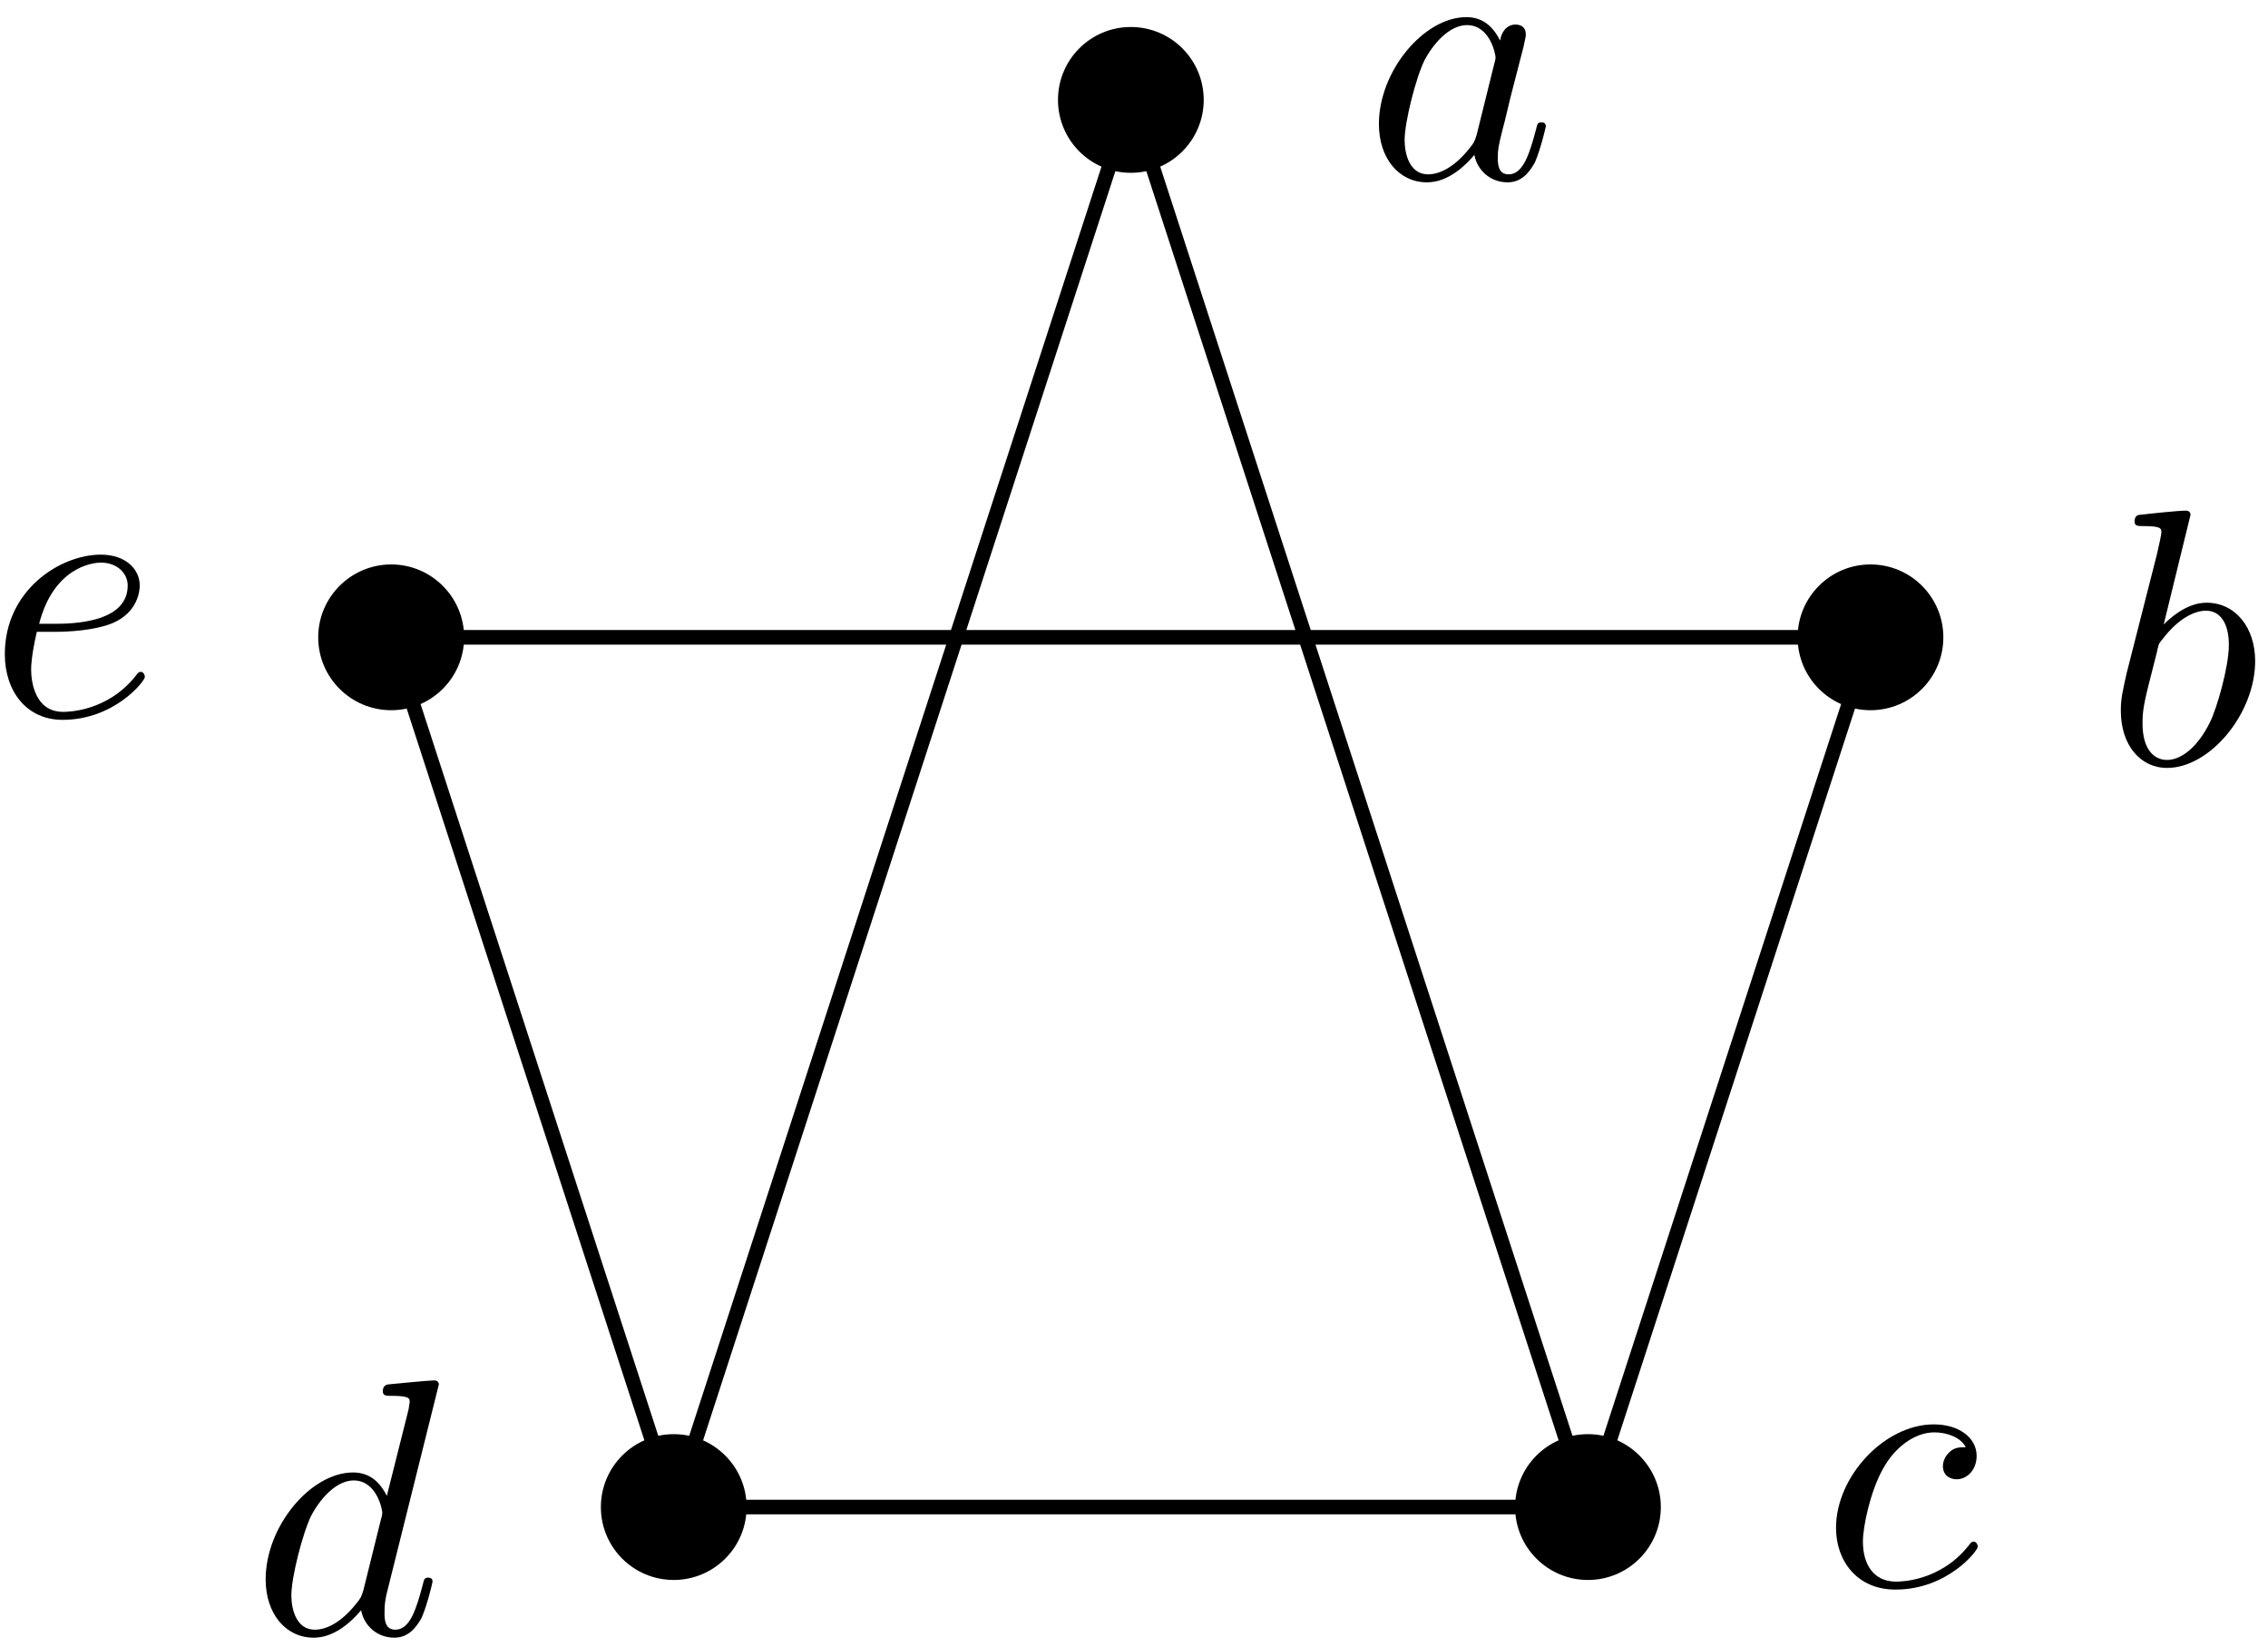
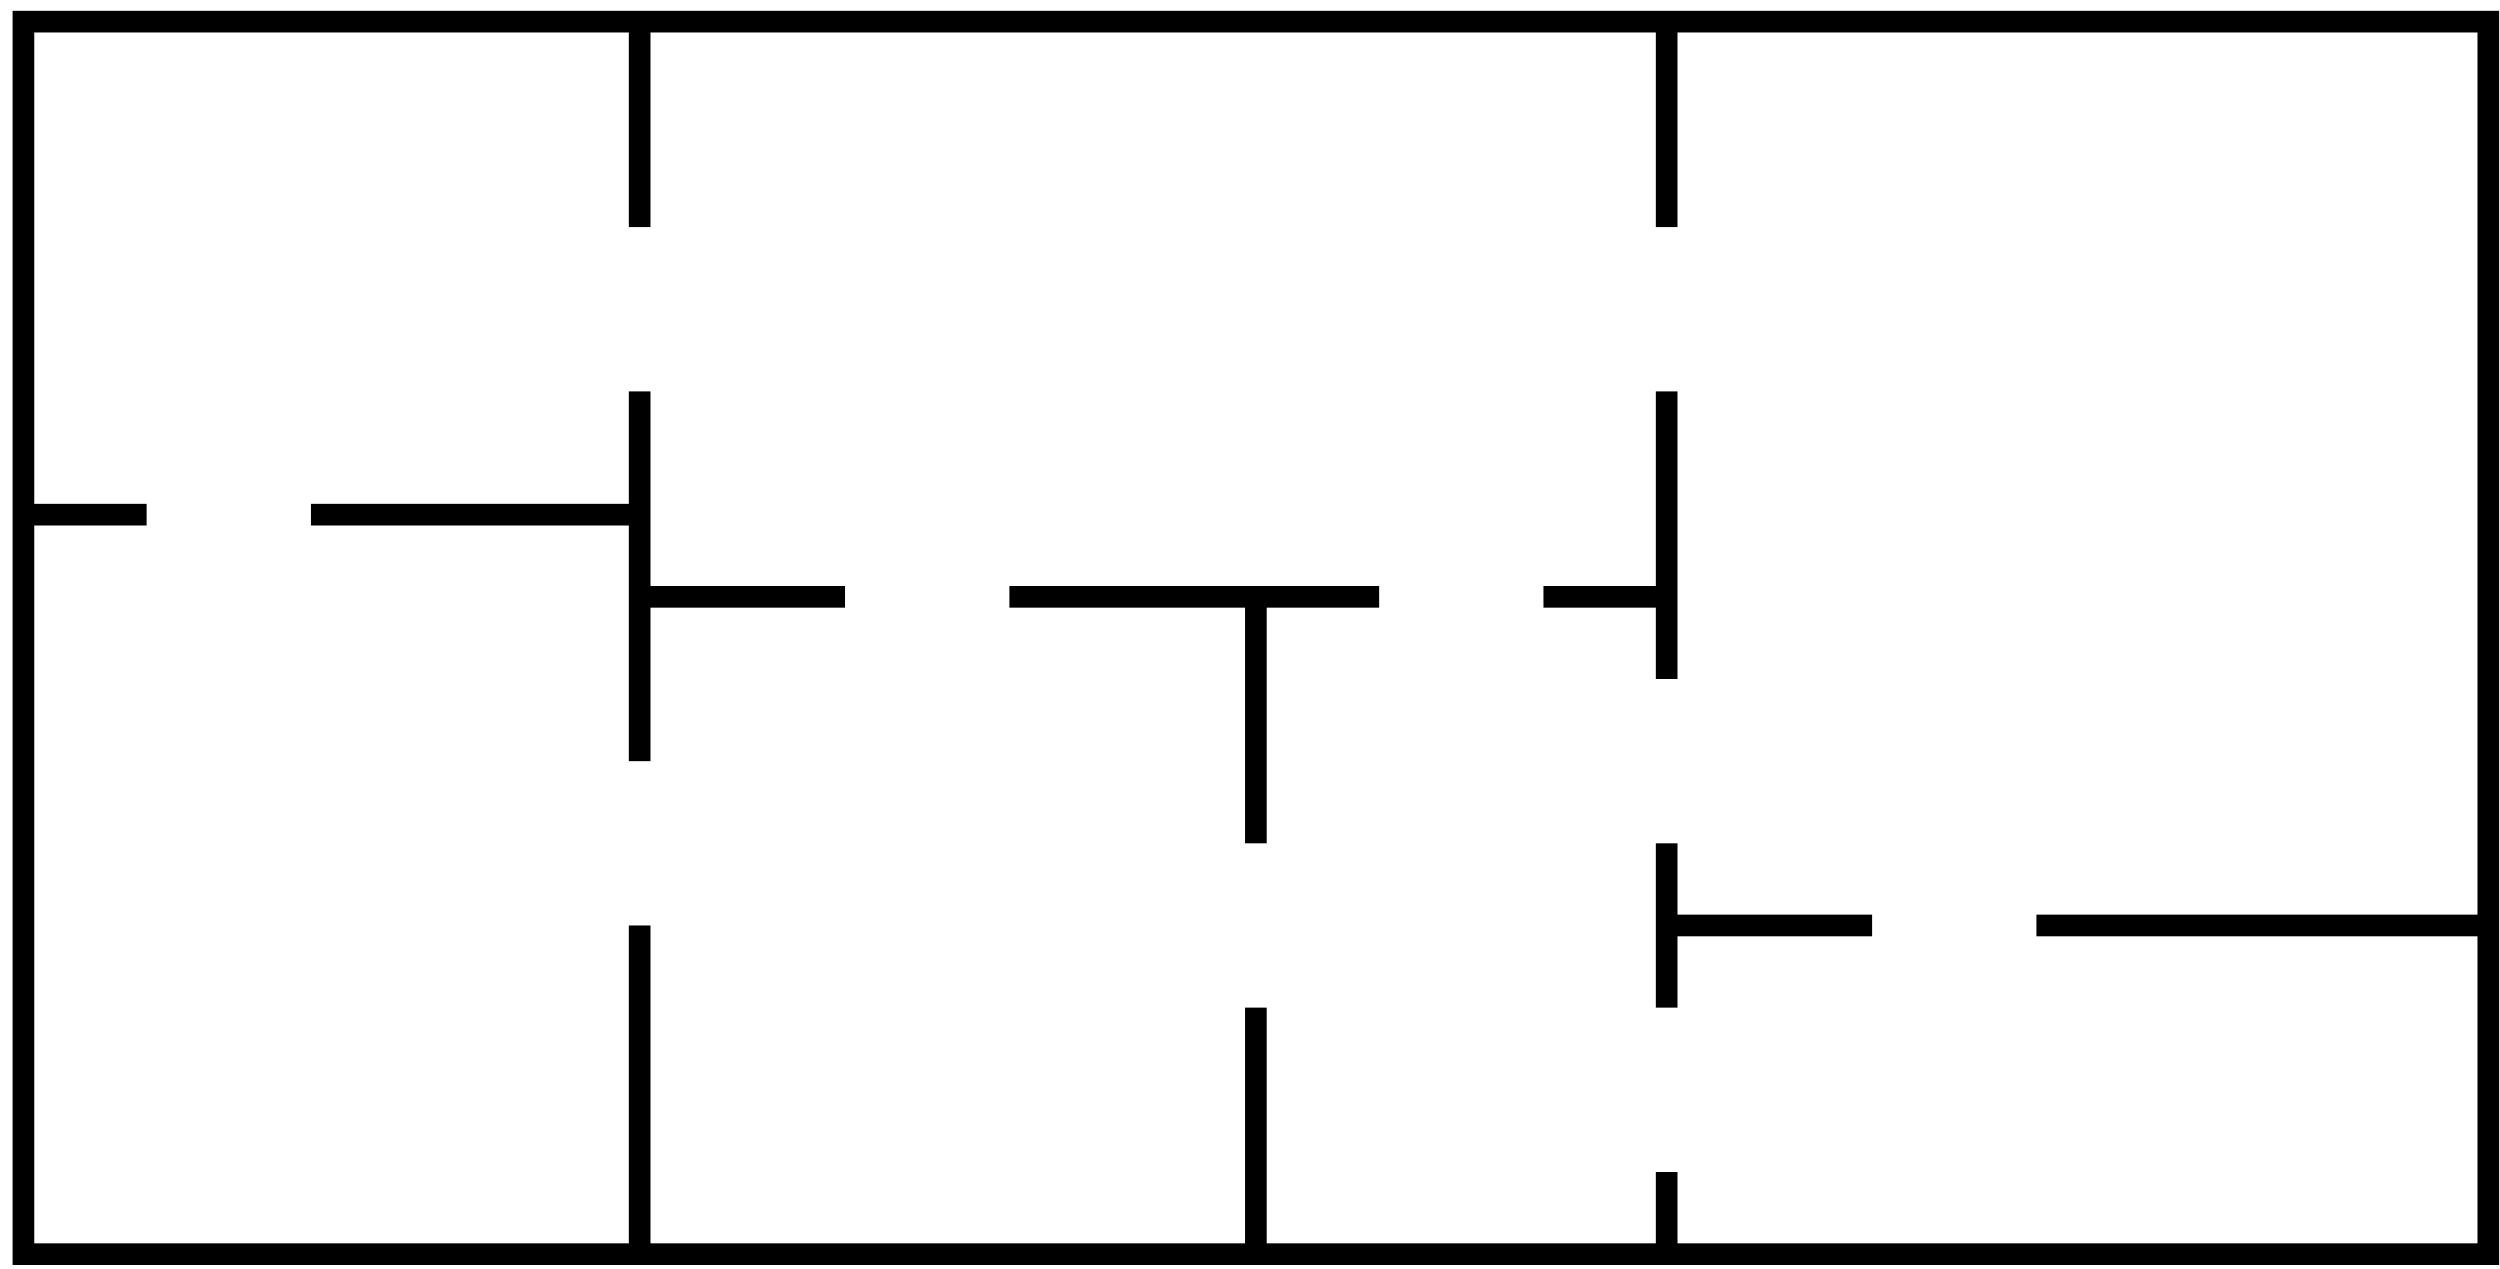
- <svg xmlns="http://www.w3.org/2000/svg" xmlns:xlink="http://www.w3.org/1999/xlink" width="62pt" height="45pt" viewBox="0 0 62 45" version="1.1">
-   <defs>
-     <g>
-       <symbol overflow="visible" id="glyph0-0">
-         <path style="stroke:none;" d="" />
-       </symbol>
-       <symbol overflow="visible" id="glyph0-1">
-         <path style="stroke:none;" d="M 5.141 -6.812 C 5.141 -6.812 5.141 -6.922 5.016 -6.922 C 4.859 -6.922 3.922 -6.828 3.75 -6.812 C 3.672 -6.797 3.609 -6.75 3.609 -6.625 C 3.609 -6.5 3.703 -6.5 3.844 -6.5 C 4.328 -6.5 4.344 -6.438 4.344 -6.328 L 4.312 -6.125 L 3.719 -3.766 C 3.531 -4.141 3.25 -4.406 2.797 -4.406 C 1.641 -4.406 0.406 -2.938 0.406 -1.484 C 0.406 -0.547 0.953 0.109 1.719 0.109 C 1.922 0.109 2.422 0.062 3.016 -0.641 C 3.094 -0.219 3.453 0.109 3.922 0.109 C 4.281 0.109 4.5 -0.125 4.672 -0.438 C 4.828 -0.797 4.969 -1.406 4.969 -1.422 C 4.969 -1.531 4.875 -1.531 4.844 -1.531 C 4.75 -1.531 4.734 -1.484 4.703 -1.344 C 4.531 -0.703 4.359 -0.109 3.953 -0.109 C 3.672 -0.109 3.656 -0.375 3.656 -0.562 C 3.656 -0.812 3.672 -0.875 3.703 -1.047 Z M 3.078 -1.188 C 3.016 -1 3.016 -0.984 2.875 -0.812 C 2.438 -0.266 2.031 -0.109 1.75 -0.109 C 1.25 -0.109 1.109 -0.656 1.109 -1.047 C 1.109 -1.547 1.422 -2.766 1.656 -3.234 C 1.969 -3.812 2.406 -4.188 2.812 -4.188 C 3.453 -4.188 3.594 -3.375 3.594 -3.312 C 3.594 -3.25 3.578 -3.188 3.562 -3.141 Z M 3.078 -1.188 " />
-       </symbol>
-       <symbol overflow="visible" id="glyph0-2">
-         <path style="stroke:none;" d="M 3.719 -3.766 C 3.531 -4.141 3.25 -4.406 2.797 -4.406 C 1.641 -4.406 0.406 -2.938 0.406 -1.484 C 0.406 -0.547 0.953 0.109 1.719 0.109 C 1.922 0.109 2.422 0.062 3.016 -0.641 C 3.094 -0.219 3.453 0.109 3.922 0.109 C 4.281 0.109 4.5 -0.125 4.672 -0.438 C 4.828 -0.797 4.969 -1.406 4.969 -1.422 C 4.969 -1.531 4.875 -1.531 4.844 -1.531 C 4.75 -1.531 4.734 -1.484 4.703 -1.344 C 4.531 -0.703 4.359 -0.109 3.953 -0.109 C 3.672 -0.109 3.656 -0.375 3.656 -0.562 C 3.656 -0.781 3.672 -0.875 3.781 -1.312 C 3.891 -1.719 3.906 -1.828 4 -2.203 L 4.359 -3.594 C 4.422 -3.875 4.422 -3.891 4.422 -3.938 C 4.422 -4.109 4.312 -4.203 4.141 -4.203 C 3.891 -4.203 3.75 -3.984 3.719 -3.766 Z M 3.078 -1.188 C 3.016 -1 3.016 -0.984 2.875 -0.812 C 2.438 -0.266 2.031 -0.109 1.75 -0.109 C 1.25 -0.109 1.109 -0.656 1.109 -1.047 C 1.109 -1.547 1.422 -2.766 1.656 -3.234 C 1.969 -3.812 2.406 -4.188 2.812 -4.188 C 3.453 -4.188 3.594 -3.375 3.594 -3.312 C 3.594 -3.25 3.578 -3.188 3.562 -3.141 Z M 3.078 -1.188 " />
-       </symbol>
-       <symbol overflow="visible" id="glyph0-3">
-         <path style="stroke:none;" d="M 3.953 -3.781 C 3.781 -3.781 3.656 -3.781 3.516 -3.656 C 3.344 -3.5 3.328 -3.328 3.328 -3.266 C 3.328 -3.016 3.516 -2.906 3.703 -2.906 C 3.984 -2.906 4.25 -3.156 4.25 -3.547 C 4.25 -4.031 3.781 -4.406 3.078 -4.406 C 1.734 -4.406 0.406 -2.984 0.406 -1.578 C 0.406 -0.672 0.984 0.109 2.031 0.109 C 3.453 0.109 4.281 -0.953 4.281 -1.062 C 4.281 -1.125 4.234 -1.203 4.172 -1.203 C 4.109 -1.203 4.094 -1.172 4.031 -1.094 C 3.25 -0.109 2.156 -0.109 2.047 -0.109 C 1.422 -0.109 1.141 -0.594 1.141 -1.203 C 1.141 -1.609 1.344 -2.578 1.688 -3.188 C 2 -3.766 2.547 -4.188 3.094 -4.188 C 3.422 -4.188 3.812 -4.062 3.953 -3.781 Z M 3.953 -3.781 " />
-       </symbol>
-       <symbol overflow="visible" id="glyph0-4">
-         <path style="stroke:none;" d="M 2.375 -6.812 C 2.375 -6.812 2.375 -6.922 2.25 -6.922 C 2.031 -6.922 1.297 -6.844 1.031 -6.812 C 0.953 -6.812 0.844 -6.797 0.844 -6.625 C 0.844 -6.5 0.938 -6.5 1.094 -6.5 C 1.562 -6.5 1.578 -6.438 1.578 -6.328 C 1.578 -6.266 1.5 -5.922 1.453 -5.719 L 0.625 -2.469 C 0.516 -1.969 0.469 -1.797 0.469 -1.453 C 0.469 -0.516 1 0.109 1.734 0.109 C 2.906 0.109 4.141 -1.375 4.141 -2.812 C 4.141 -3.719 3.609 -4.406 2.812 -4.406 C 2.359 -4.406 1.938 -4.109 1.641 -3.812 Z M 1.453 -3.047 C 1.5 -3.266 1.5 -3.281 1.594 -3.391 C 2.078 -4.031 2.531 -4.188 2.797 -4.188 C 3.156 -4.188 3.422 -3.891 3.422 -3.25 C 3.422 -2.656 3.094 -1.516 2.906 -1.141 C 2.578 -0.469 2.125 -0.109 1.734 -0.109 C 1.391 -0.109 1.062 -0.375 1.062 -1.109 C 1.062 -1.312 1.062 -1.5 1.219 -2.125 Z M 1.453 -3.047 " />
-       </symbol>
-       <symbol overflow="visible" id="glyph0-5">
-         <path style="stroke:none;" d="M 1.859 -2.297 C 2.156 -2.297 2.891 -2.328 3.391 -2.531 C 4.094 -2.828 4.141 -3.422 4.141 -3.562 C 4.141 -4 3.766 -4.406 3.078 -4.406 C 1.969 -4.406 0.453 -3.438 0.453 -1.688 C 0.453 -0.672 1.047 0.109 2.031 0.109 C 3.453 0.109 4.281 -0.953 4.281 -1.062 C 4.281 -1.125 4.234 -1.203 4.172 -1.203 C 4.109 -1.203 4.094 -1.172 4.031 -1.094 C 3.25 -0.109 2.156 -0.109 2.047 -0.109 C 1.266 -0.109 1.172 -0.953 1.172 -1.266 C 1.172 -1.391 1.188 -1.688 1.328 -2.297 Z M 1.391 -2.516 C 1.781 -4.031 2.812 -4.188 3.078 -4.188 C 3.531 -4.188 3.812 -3.891 3.812 -3.562 C 3.812 -2.516 2.219 -2.516 1.797 -2.516 Z M 1.391 -2.516 " />
-       </symbol>
-     </g>
-   </defs>
+ <svg xmlns="http://www.w3.org/2000/svg" width="138pt" height="70pt" viewBox="0 0 138 70" version="1.1">
  <g id="surface1">
-     <path style="fill:none;stroke-width:0.399;stroke-linecap:butt;stroke-linejoin:miter;stroke:rgb(0%,0%,0%);stroke-opacity:1;stroke-miterlimit:10;" d="M -12.495 -17.198 L 0.001 21.259 L 12.497 -17.198 L 20.22 6.571 L -20.218 6.571 L -12.495 -17.198 L 12.497 -17.198 " transform="matrix(1,0,0,-1,30.913,23.989)" />
-     <path style=" stroke:none;fill-rule:nonzero;fill:rgb(0%,0%,0%);fill-opacity:1;" d="M 20.41 41.188 C 20.41 40.09 19.516 39.195 18.418 39.195 C 17.316 39.195 16.426 40.09 16.426 41.188 C 16.426 42.289 17.316 43.18 18.418 43.18 C 19.516 43.18 20.41 42.289 20.41 41.188 Z M 20.41 41.188 " />
-     <g style="fill:rgb(0%,0%,0%);fill-opacity:1;">
-       <use xlink:href="#glyph0-1" x="6.856" y="44.648" />
-     </g>
-     <path style=" stroke:none;fill-rule:nonzero;fill:rgb(0%,0%,0%);fill-opacity:1;" d="M 32.906 2.73 C 32.906 1.629 32.012 0.738 30.914 0.738 C 29.812 0.738 28.922 1.629 28.922 2.73 C 28.922 3.828 29.812 4.723 30.914 4.723 C 32.012 4.723 32.906 3.828 32.906 2.73 Z M 32.906 2.73 " />
-     <g style="fill:rgb(0%,0%,0%);fill-opacity:1;">
-       <use xlink:href="#glyph0-2" x="37.289" y="4.874" />
-     </g>
-     <path style=" stroke:none;fill-rule:nonzero;fill:rgb(0%,0%,0%);fill-opacity:1;" d="M 45.402 41.188 C 45.402 40.09 44.508 39.195 43.41 39.195 C 42.309 39.195 41.418 40.09 41.418 41.188 C 41.418 42.289 42.309 43.18 43.41 43.18 C 44.508 43.18 45.402 42.289 45.402 41.188 Z M 45.402 41.188 " />
-     <g style="fill:rgb(0%,0%,0%);fill-opacity:1;">
-       <use xlink:href="#glyph0-3" x="49.785" y="43.334" />
-     </g>
-     <path style=" stroke:none;fill-rule:nonzero;fill:rgb(0%,0%,0%);fill-opacity:1;" d="M 53.125 17.418 C 53.125 16.32 52.234 15.426 51.133 15.426 C 50.031 15.426 49.141 16.32 49.141 17.418 C 49.141 18.52 50.031 19.41 51.133 19.41 C 52.234 19.41 53.125 18.52 53.125 17.418 Z M 53.125 17.418 " />
-     <g style="fill:rgb(0%,0%,0%);fill-opacity:1;">
-       <use xlink:href="#glyph0-4" x="57.508" y="20.878" />
-     </g>
-     <path style=" stroke:none;fill-rule:nonzero;fill:rgb(0%,0%,0%);fill-opacity:1;" d="M 12.688 17.418 C 12.688 16.32 11.793 15.426 10.695 15.426 C 9.594 15.426 8.699 16.32 8.699 17.418 C 8.699 18.52 9.594 19.41 10.695 19.41 C 11.793 19.41 12.688 18.52 12.688 17.418 Z M 12.688 17.418 " />
-     <g style="fill:rgb(0%,0%,0%);fill-opacity:1;">
-       <use xlink:href="#glyph0-5" x="-0.321" y="19.564" />
-     </g>
+     <path style="fill:none;stroke-width:1.196;stroke-linecap:butt;stroke-linejoin:miter;stroke:rgb(0%,0%,0%);stroke-opacity:1;stroke-miterlimit:10;" d="M -68.031 -0.001 L -68.031 68.034 L 68.031 68.034 L 68.031 -0.001 Z M -68.031 -0.001 " transform="matrix(1,0,0,-1,69.324,69.229)" />
+     <path style="fill:none;stroke-width:1.196;stroke-linecap:butt;stroke-linejoin:miter;stroke:rgb(0%,0%,0%);stroke-opacity:1;stroke-miterlimit:10;" d="M -68.031 40.819 L -61.23 40.819 M -52.16 40.819 L -34.015 40.819 M -34.015 36.284 L -22.679 36.284 M -13.605 36.284 L 6.805 36.284 M 15.875 36.284 L 22.676 36.284 M 22.676 18.143 L 34.016 18.143 M 43.086 18.143 L 68.031 18.143 " transform="matrix(1,0,0,-1,69.324,69.229)" />
+     <path style="fill:none;stroke-width:1.196;stroke-linecap:butt;stroke-linejoin:miter;stroke:rgb(0%,0%,0%);stroke-opacity:1;stroke-miterlimit:10;" d="M -34.015 -0.001 L -34.015 18.143 M -34.015 27.213 L -34.015 47.624 M -34.015 56.694 L -34.015 68.034 " transform="matrix(1,0,0,-1,69.324,69.229)" />
+     <path style="fill:none;stroke-width:1.196;stroke-linecap:butt;stroke-linejoin:miter;stroke:rgb(0%,0%,0%);stroke-opacity:1;stroke-miterlimit:10;" d="M 0 -0.001 L 0 13.608 M 0 22.678 L 0 36.284 " transform="matrix(1,0,0,-1,69.324,69.229)" />
+     <path style="fill:none;stroke-width:1.196;stroke-linecap:butt;stroke-linejoin:miter;stroke:rgb(0%,0%,0%);stroke-opacity:1;stroke-miterlimit:10;" d="M 22.676 -0.001 L 22.676 4.534 M 22.676 13.608 L 22.676 22.678 M 22.676 31.749 L 22.676 47.624 M 22.676 56.694 L 22.676 68.034 " transform="matrix(1,0,0,-1,69.324,69.229)" />
  </g>
</svg>
